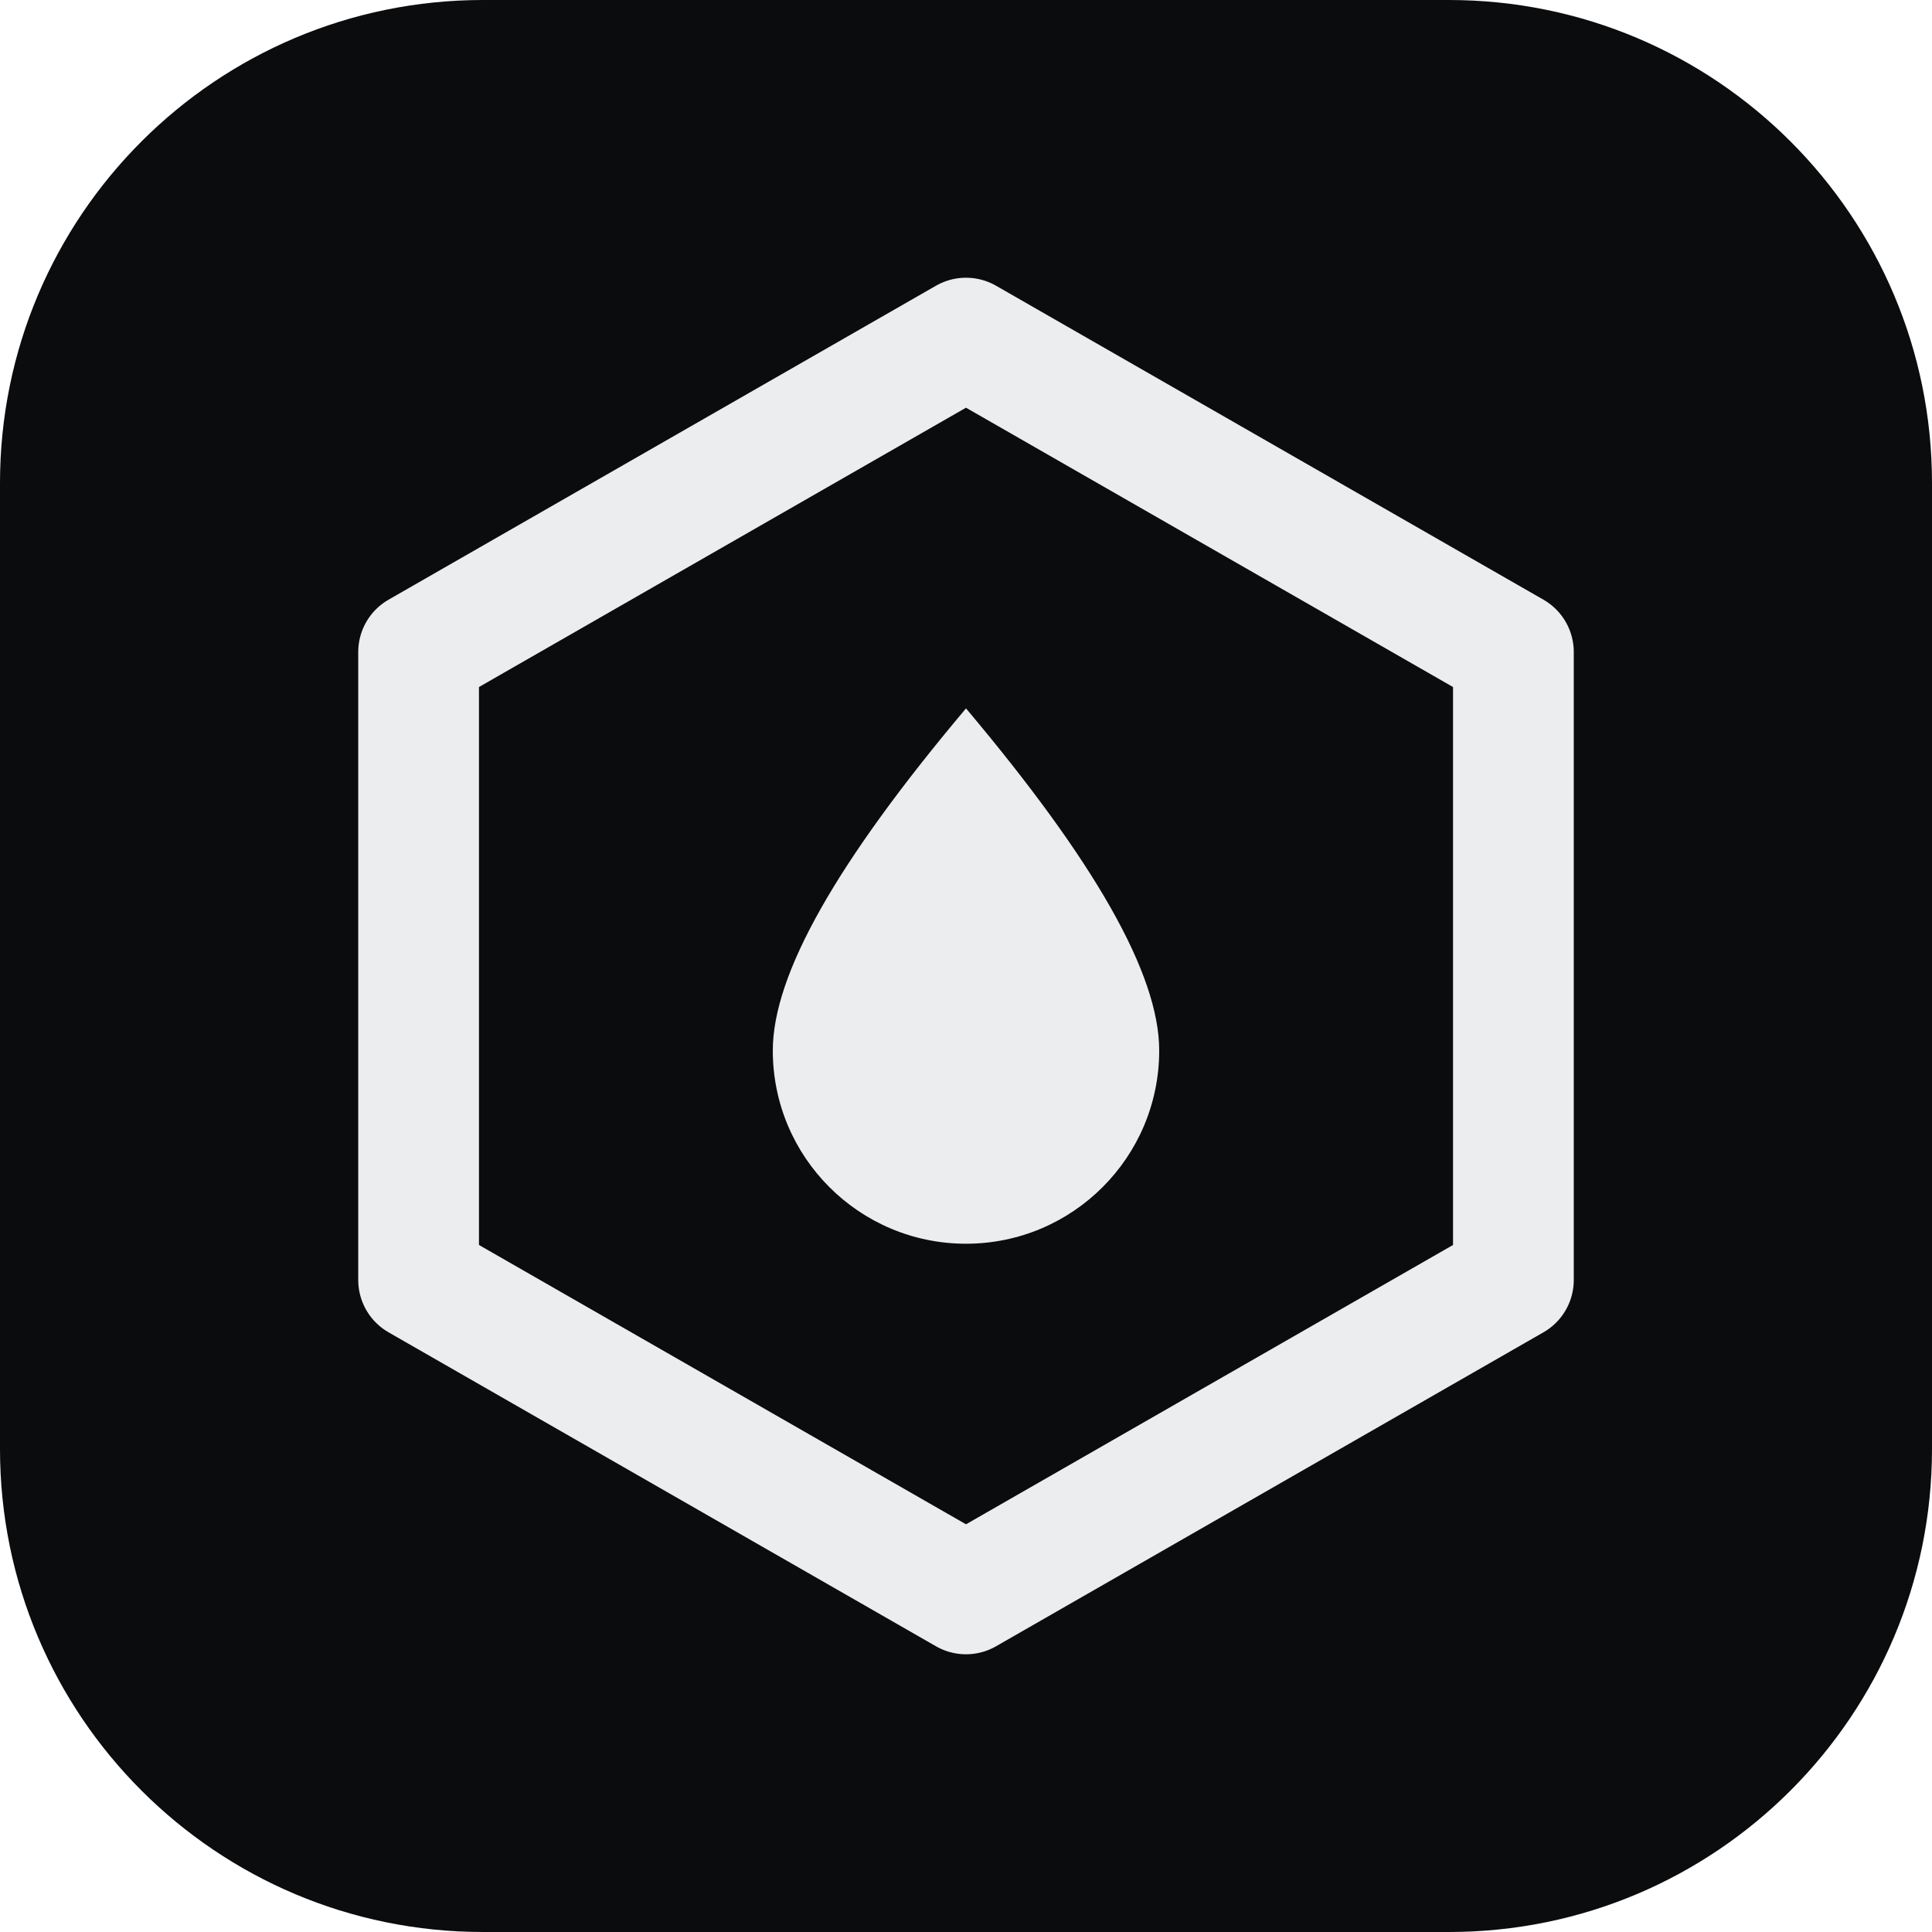
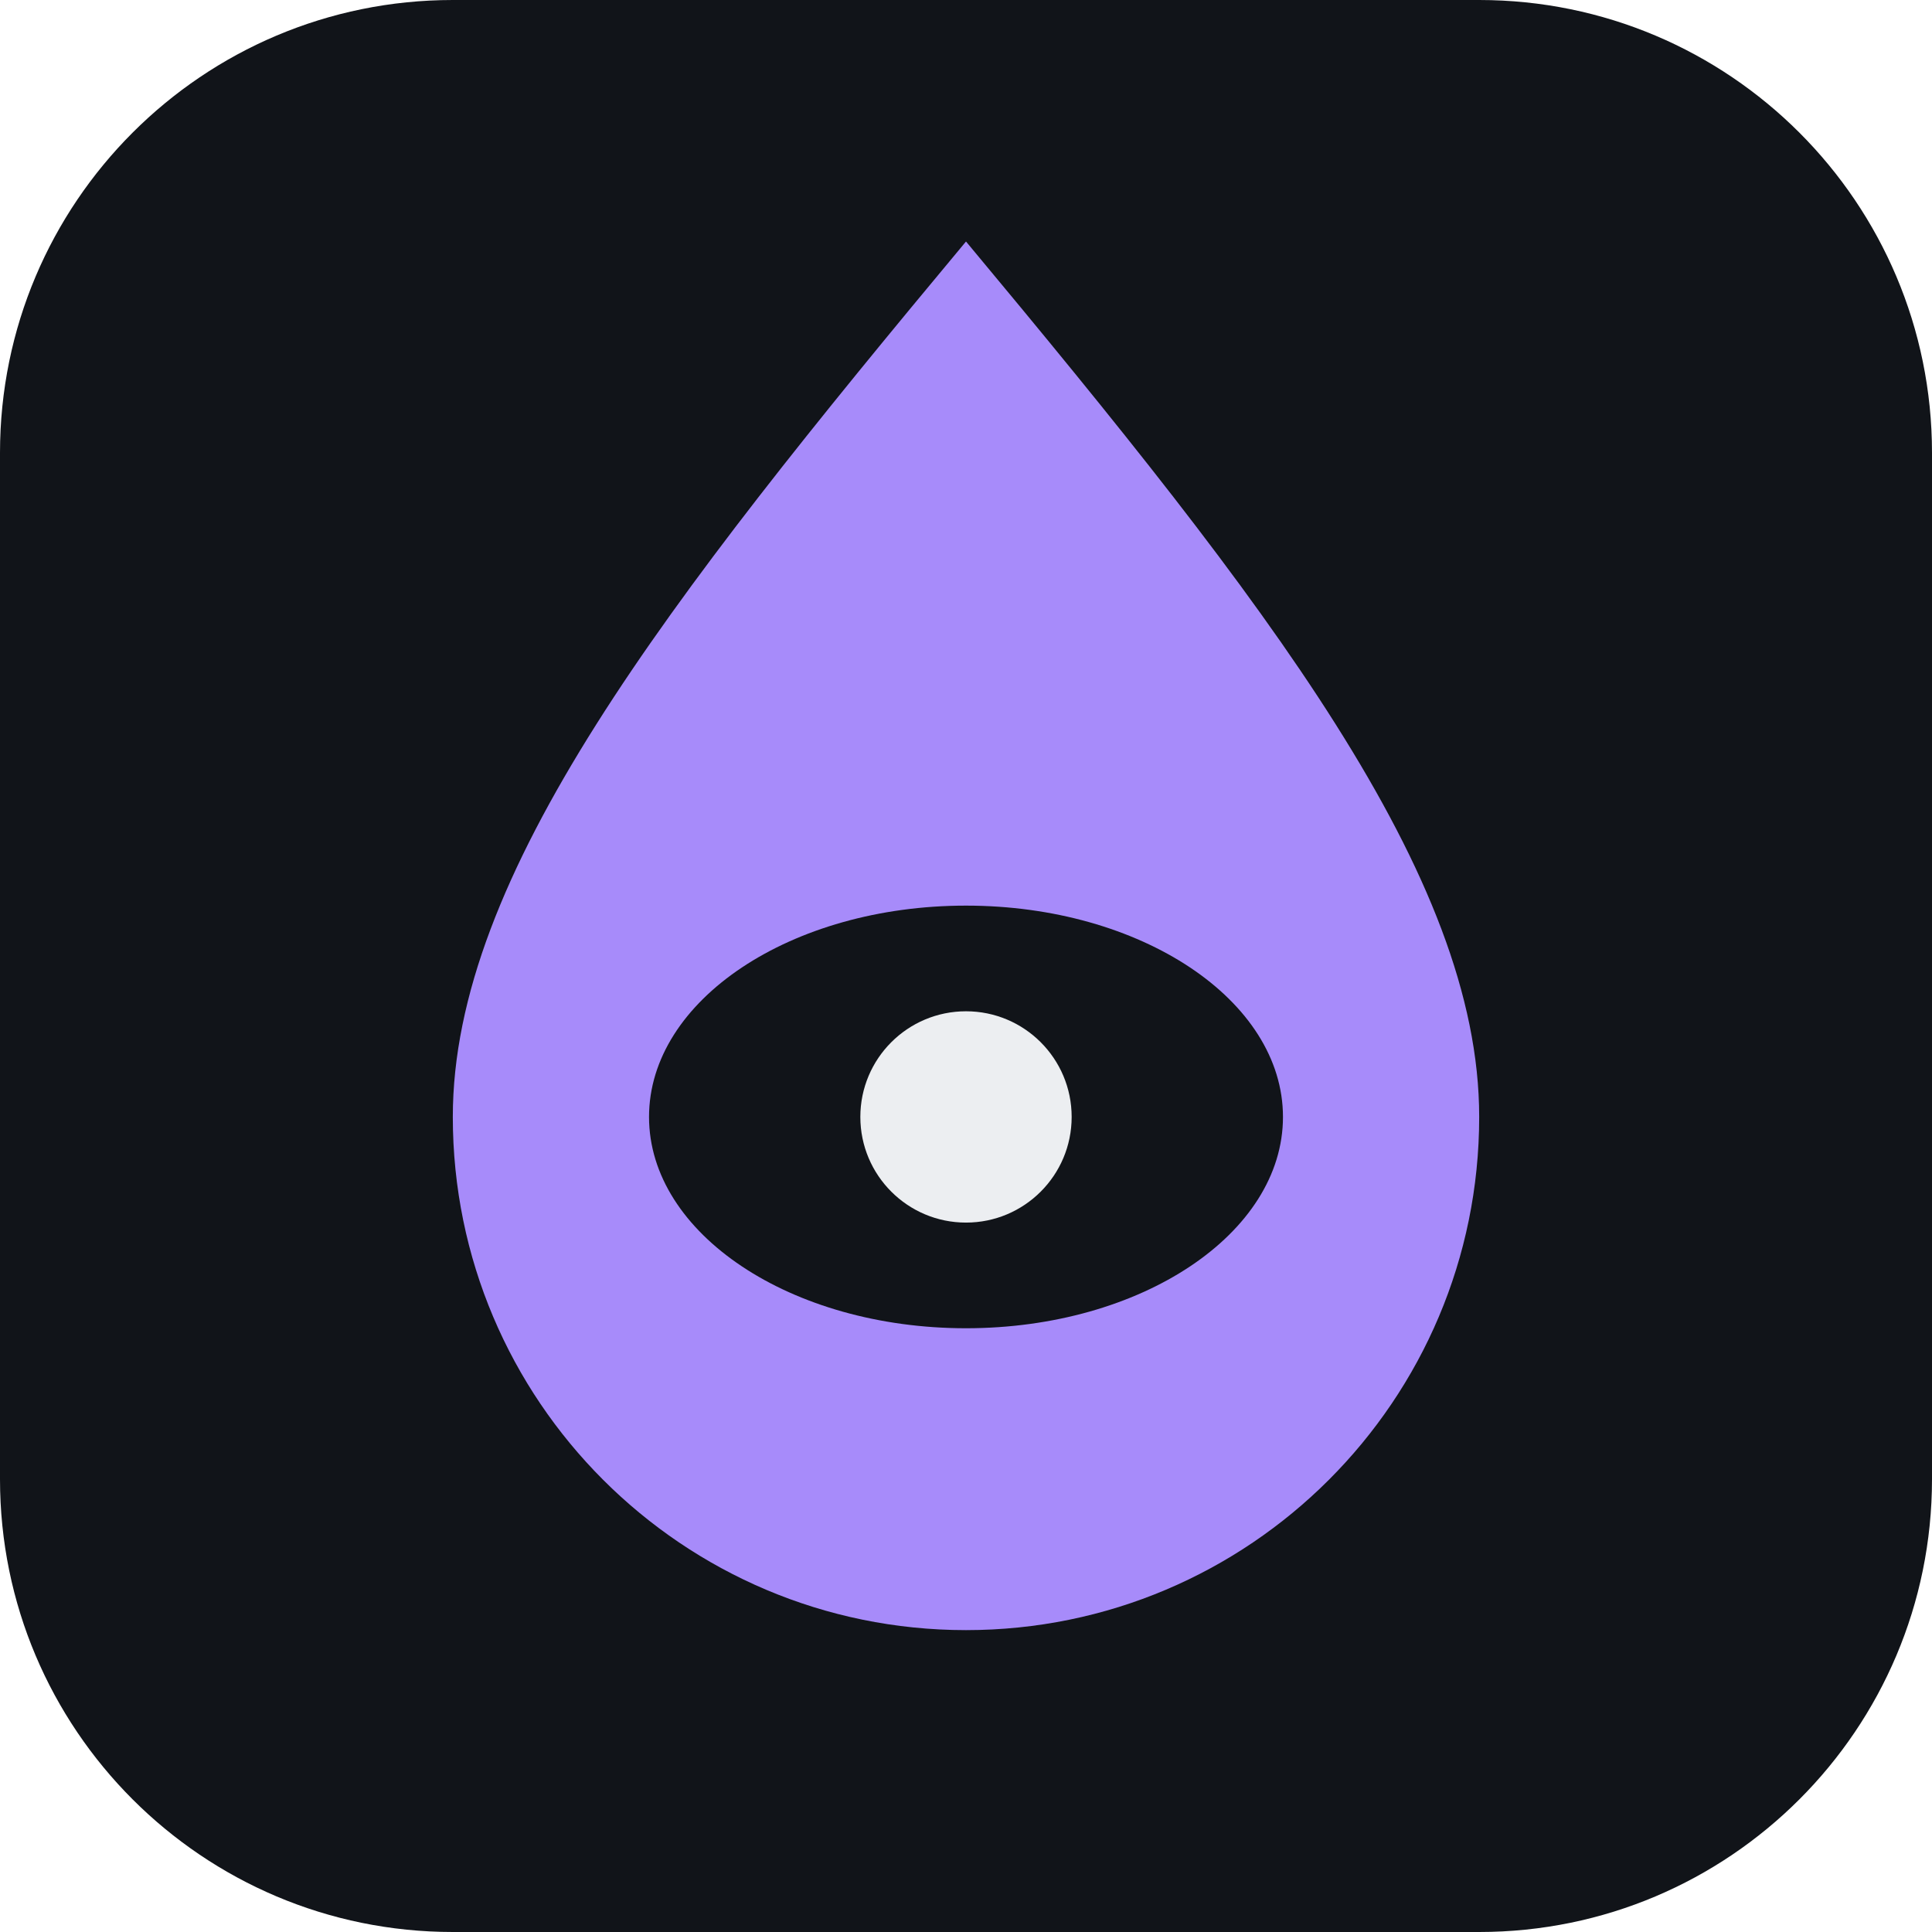
- <svg xmlns="http://www.w3.org/2000/svg" viewBox="0 0 24 24">
-   <rect width="24" height="24" rx="6" fill="#0b0c0e" />
-   <path d="M12 4.2 18.8 8.1v7.8L12 19.8l-6.8-3.9V8.1Z" fill="none" stroke="#ecedef" stroke-width="1.5" stroke-linejoin="round" />
-   <path d="M12 8.8c1.6 1.9 2.4 3.3 2.4 4.25a2.4 2.4 0 0 1-4.8 0c0-.95.8-2.35 2.4-4.25Z" fill="#ecedef" />
+ <svg xmlns="http://www.w3.org/2000/svg" viewBox="0 0 64 64">
+   <rect width="64" height="64" rx="15" fill="#111419" />
+   <path d="M32 8c10 12 17 21 17 29a17 17 0 0 1-34 0c0-8 7-17 17-29z" fill="#a78bfa" />
+   <ellipse cx="32" cy="37" rx="10.5" ry="7" fill="#111419" />
+   <circle cx="32" cy="37" r="3.5" fill="#eceef1" />
</svg>
